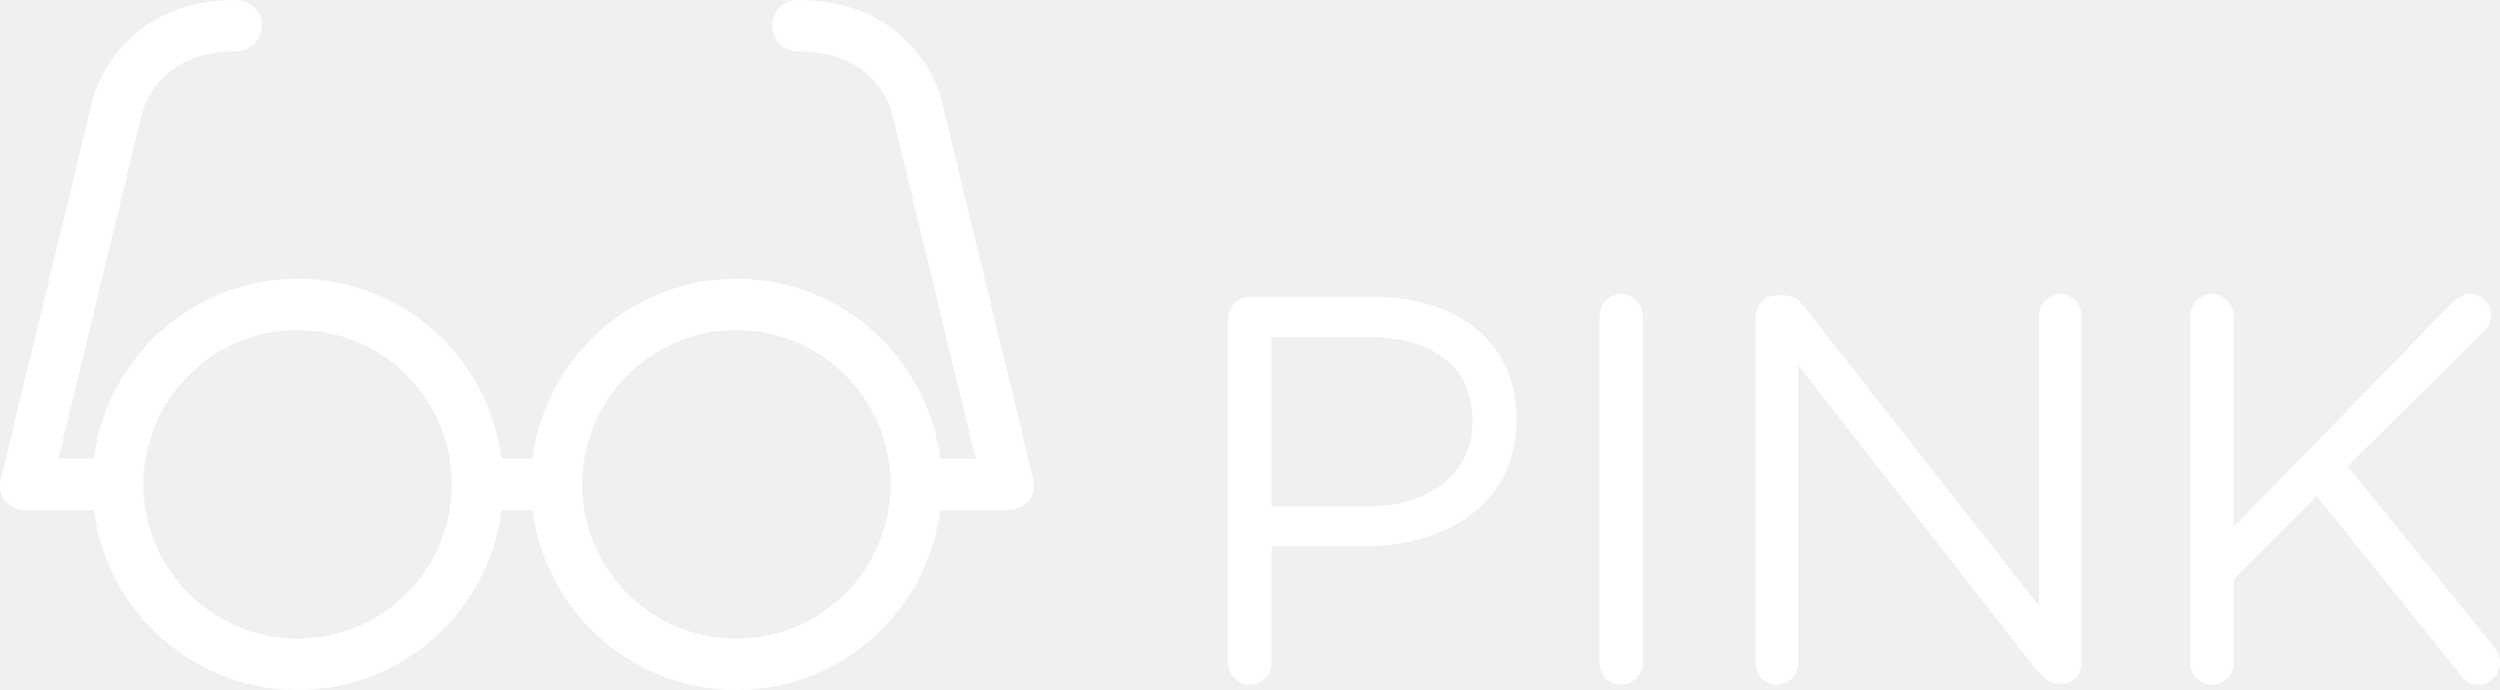
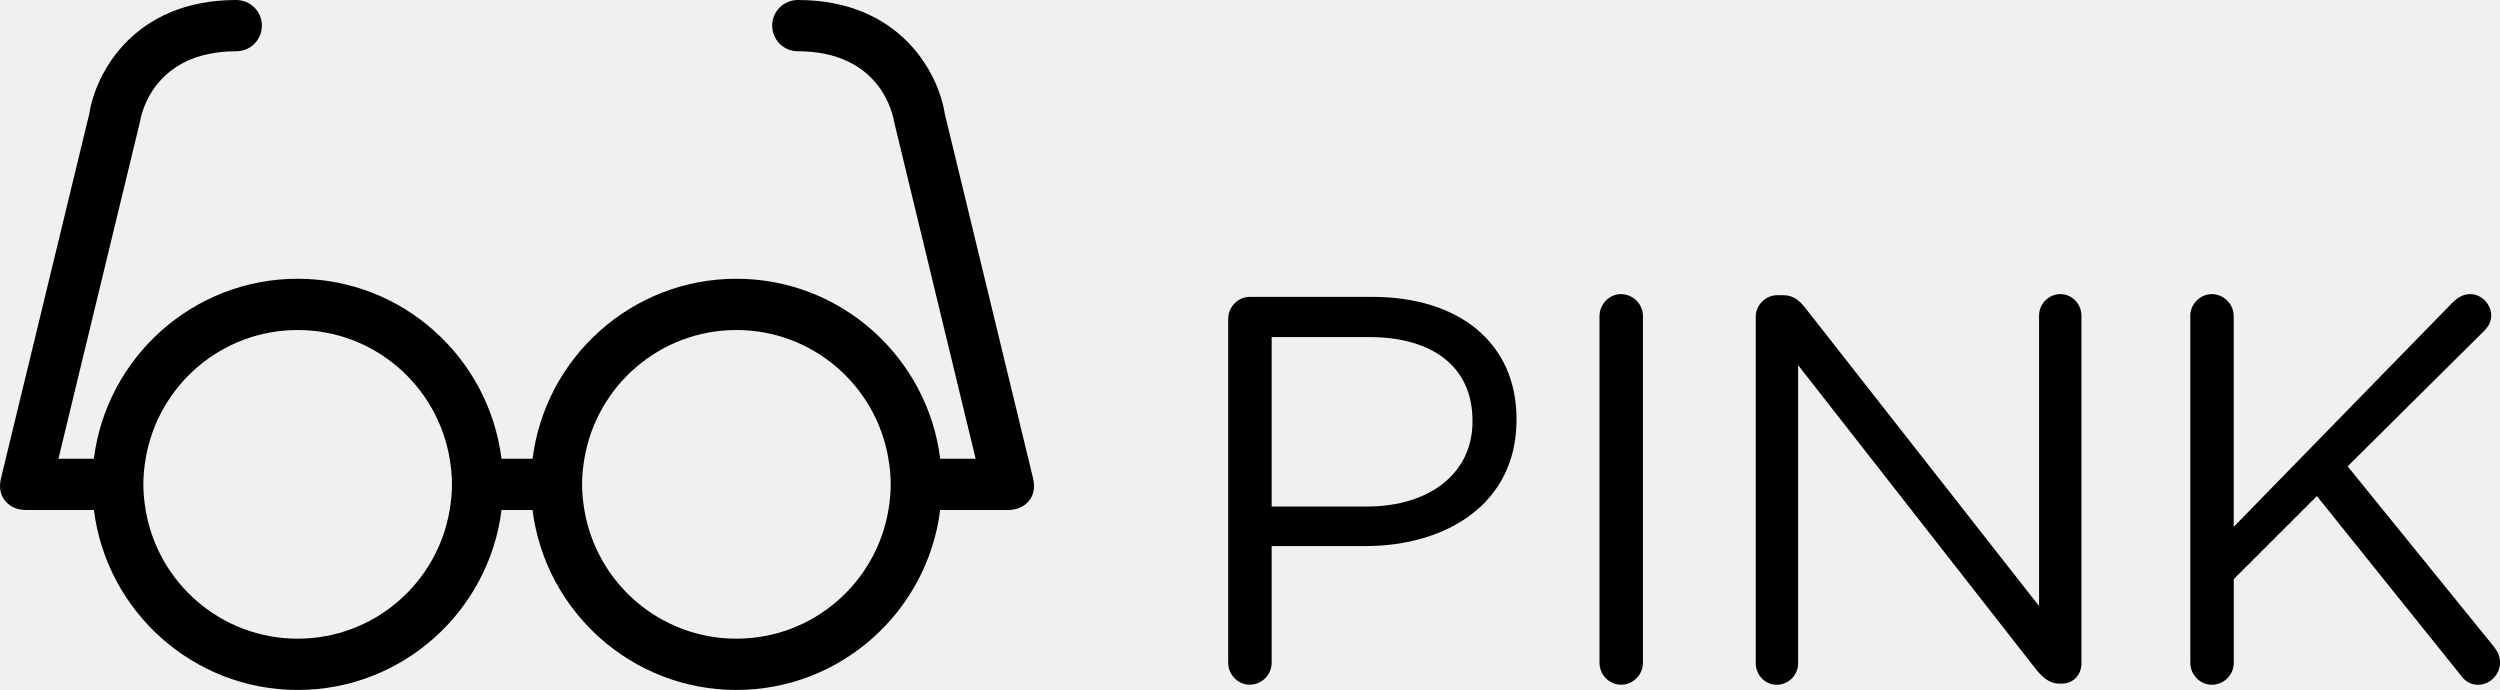
<svg xmlns="http://www.w3.org/2000/svg" version="1.1" id="Layer_1" x="0px" y="0px" width="146.3px" height="40.375px" viewBox="0 0 146.3 40.375" enable-background="new 0 0 146.3 40.375" xml:space="preserve">
  <g>
-     <path fill="#FFFFFF" d="M71.874,18.661c0-0.708,0.58-1.288,1.256-1.288h7.18c5.087,0,8.436,2.704,8.436,7.146v0.064 c0,4.861-4.057,7.373-8.854,7.373h-5.475v6.825c0,0.708-0.58,1.288-1.288,1.288c-0.676,0-1.256-0.58-1.256-1.288V18.661z M79.988,29.641c3.734,0,6.182-1.996,6.182-4.959v-0.063c0-3.22-2.414-4.894-6.053-4.894h-5.699v9.917H79.988L79.988,29.641z" />
-     <path fill="#FFFFFF" d="M93.603,18.5c0-0.708,0.579-1.288,1.255-1.288c0.709,0,1.288,0.58,1.288,1.288v20.283 c0,0.708-0.579,1.287-1.288,1.287c-0.676,0-1.255-0.579-1.255-1.287V18.5z" />
-     <path fill="#FFFFFF" d="M102.744,18.532c0-0.676,0.58-1.256,1.256-1.256h0.354c0.58,0,0.935,0.29,1.288,0.74l13.684,17.45V18.468 c0-0.676,0.547-1.256,1.256-1.256c0.676,0,1.224,0.58,1.224,1.256v20.349c0,0.676-0.481,1.19-1.158,1.19h-0.129c-0.548,0-0.935-0.321-1.319-0.772l-13.975-17.868v17.45c0,0.676-0.547,1.256-1.256,1.256c-0.676,0-1.223-0.58-1.223-1.256V18.532 H102.744z" />
-     <path fill="#FFFFFF" d="M128.173,18.5c0-0.708,0.58-1.288,1.257-1.288c0.708,0,1.286,0.58,1.286,1.288v12.331l12.848-13.168 c0.29-0.257,0.579-0.451,0.998-0.451c0.676,0,1.225,0.612,1.225,1.256c0,0.354-0.162,0.644-0.42,0.901l-7.984,7.92l8.564,10.561 c0.225,0.291,0.354,0.547,0.354,0.935c0,0.676-0.578,1.288-1.286,1.288c-0.483,0-0.806-0.258-1.03-0.58l-8.402-10.463l-4.863,4.861 v4.894c0,0.708-0.578,1.288-1.286,1.288c-0.677,0-1.257-0.58-1.257-1.288V18.5H128.173z" />
+     <path d="M71.874,18.661c0-0.708,0.58-1.288,1.256-1.288h7.18c5.087,0,8.436,2.704,8.436,7.146v0.064 c0,4.861-4.057,7.373-8.854,7.373h-5.475v6.825c0,0.708-0.58,1.288-1.288,1.288c-0.676,0-1.256-0.58-1.256-1.288V18.661z M79.988,29.641c3.734,0,6.182-1.996,6.182-4.959v-0.063c0-3.22-2.414-4.894-6.053-4.894h-5.699v9.917H79.988L79.988,29.641z" />
+     <path d="M93.603,18.5c0-0.708,0.579-1.288,1.255-1.288c0.709,0,1.288,0.58,1.288,1.288v20.283 c0,0.708-0.579,1.287-1.288,1.287c-0.676,0-1.255-0.579-1.255-1.287V18.5z" />
+     <path d="M102.744,18.532c0-0.676,0.58-1.256,1.256-1.256h0.354c0.58,0,0.935,0.29,1.288,0.74l13.684,17.45V18.468 c0-0.676,0.547-1.256,1.256-1.256c0.676,0,1.224,0.58,1.224,1.256v20.349c0,0.676-0.481,1.19-1.158,1.19h-0.129c-0.548,0-0.935-0.321-1.319-0.772l-13.975-17.868v17.45c0,0.676-0.547,1.256-1.256,1.256c-0.676,0-1.223-0.58-1.223-1.256V18.532 H102.744z" />
+     <path d="M128.173,18.5c0-0.708,0.58-1.288,1.257-1.288c0.708,0,1.286,0.58,1.286,1.288v12.331l12.848-13.168 c0.29-0.257,0.579-0.451,0.998-0.451c0.676,0,1.225,0.612,1.225,1.256c0,0.354-0.162,0.644-0.42,0.901l-7.984,7.92l8.564,10.561 c0.225,0.291,0.354,0.547,0.354,0.935c0,0.676-0.578,1.288-1.286,1.288c-0.483,0-0.806-0.258-1.03-0.58l-8.402-10.463l-4.863,4.861 v4.894c0,0.708-0.578,1.288-1.286,1.288c-0.677,0-1.257-0.58-1.257-1.288V18.5H128.173z" />
  </g>
-   <path fill="#FFFFFF" d="M60.498,28.266" />
-   <path fill="#FFFFFF" d="M60.462,28.016c-0.002-0.009-5.175-21.365-5.175-21.365C54.926,4.303,52.694,0,46.688,0 c-0.829,0-1.5,0.671-1.5,1.5s0.671,1.5,1.5,1.5c4.856,0,5.575,3.729,5.639,4.143l4.767,19.701h-2.073 c-0.742-5.927-5.802-10.531-11.927-10.531s-11.186,4.604-11.927,10.531h-1.82c-0.741-5.927-5.802-10.531-11.927-10.531 S6.235,20.917,5.493,26.844H3.42L8.187,7.143C8.25,6.729,8.97,3,13.826,3c0.829,0,1.5-0.671,1.5-1.5S14.655,0,13.826,0 C7.82,0,5.588,4.303,5.227,6.651c0,0-5.173,21.356-5.175,21.365c-0.266,1.109,0.531,1.826,1.426,1.826 c0.012,0,0.023,0.004,0.036,0.004h3.982c0.741,5.926,5.802,10.53,11.927,10.53s11.185-4.604,11.927-10.53h1.814 c0.742,5.926,5.802,10.53,11.927,10.53s11.186-4.604,11.927-10.53H59c0.012,0,0.023-0.004,0.036-0.004 C59.931,29.842,60.728,29.125,60.462,28.016z M26.315,29.844c-0.715,4.272-4.421,7.531-8.896,7.531c-4.475,0-8.18-3.259-8.896-7.531 c-0.082-0.488-0.135-0.988-0.135-1.5s0.053-1.011,0.135-1.5c0.715-4.271,4.421-7.531,8.896-7.531c4.475,0,8.18,3.26,8.896,7.531 c0.082,0.489,0.135,0.988,0.135,1.5S26.397,29.355,26.315,29.844z M51.99,29.844c-0.716,4.272-4.421,7.531-8.896,7.531 c-4.475,0-8.181-3.259-8.896-7.531c-0.082-0.488-0.135-0.988-0.135-1.5s0.053-1.011,0.135-1.5c0.716-4.271,4.421-7.531,8.896-7.531 c4.475,0,8.181,3.26,8.896,7.531c0.082,0.489,0.135,0.988,0.135,1.5S52.072,29.355,51.99,29.844z" />
+   <path d="M60.498,28.266" />
+   <path d="M60.462,28.016c-0.002-0.009-5.175-21.365-5.175-21.365C54.926,4.303,52.694,0,46.688,0 c-0.829,0-1.5,0.671-1.5,1.5s0.671,1.5,1.5,1.5c4.856,0,5.575,3.729,5.639,4.143l4.767,19.701h-2.073 c-0.742-5.927-5.802-10.531-11.927-10.531s-11.186,4.604-11.927,10.531h-1.82c-0.741-5.927-5.802-10.531-11.927-10.531 S6.235,20.917,5.493,26.844H3.42L8.187,7.143C8.25,6.729,8.97,3,13.826,3c0.829,0,1.5-0.671,1.5-1.5S14.655,0,13.826,0 C7.82,0,5.588,4.303,5.227,6.651c0,0-5.173,21.356-5.175,21.365c-0.266,1.109,0.531,1.826,1.426,1.826 c0.012,0,0.023,0.004,0.036,0.004h3.982c0.741,5.926,5.802,10.53,11.927,10.53s11.185-4.604,11.927-10.53h1.814 c0.742,5.926,5.802,10.53,11.927,10.53s11.186-4.604,11.927-10.53H59c0.012,0,0.023-0.004,0.036-0.004 C59.931,29.842,60.728,29.125,60.462,28.016z M26.315,29.844c-0.715,4.272-4.421,7.531-8.896,7.531c-4.475,0-8.18-3.259-8.896-7.531 c-0.082-0.488-0.135-0.988-0.135-1.5s0.053-1.011,0.135-1.5c0.715-4.271,4.421-7.531,8.896-7.531c4.475,0,8.18,3.26,8.896,7.531 c0.082,0.489,0.135,0.988,0.135,1.5S26.397,29.355,26.315,29.844z M51.99,29.844c-0.716,4.272-4.421,7.531-8.896,7.531 c-4.475,0-8.181-3.259-8.896-7.531c-0.082-0.488-0.135-0.988-0.135-1.5s0.053-1.011,0.135-1.5c0.716-4.271,4.421-7.531,8.896-7.531 c4.475,0,8.181,3.26,8.896,7.531c0.082,0.489,0.135,0.988,0.135,1.5S52.072,29.355,51.99,29.844z" />
</svg>
